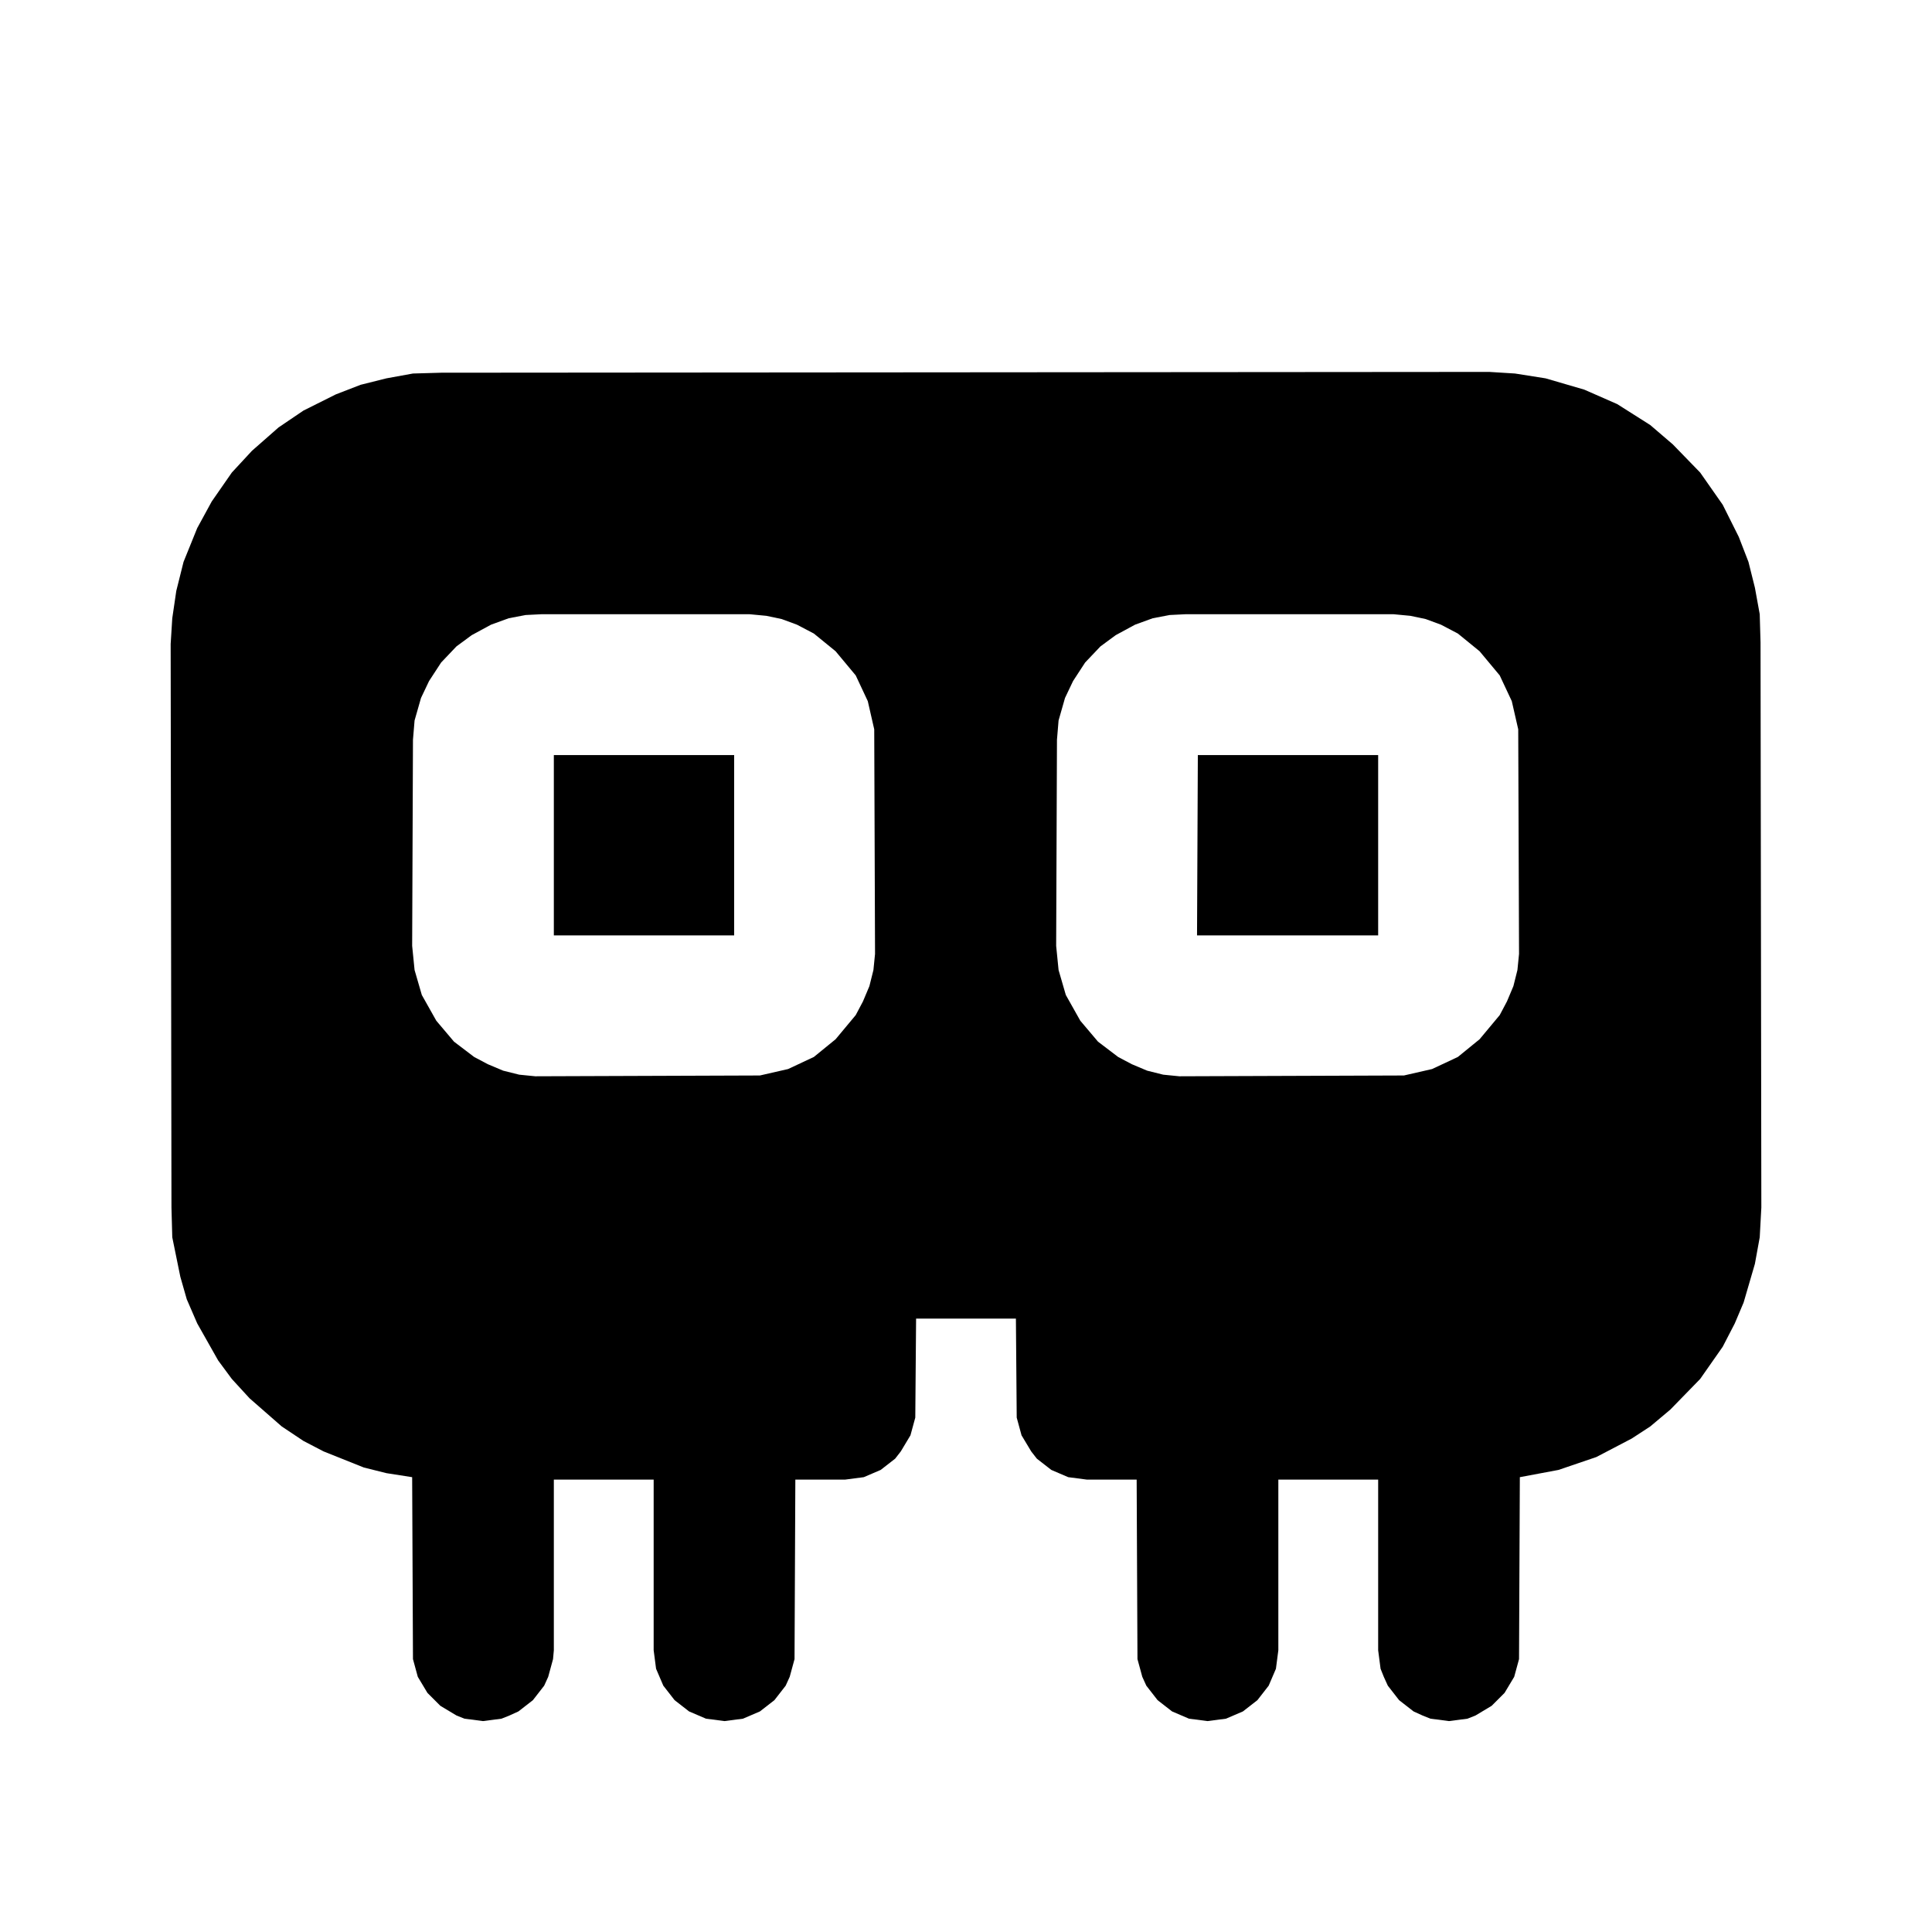
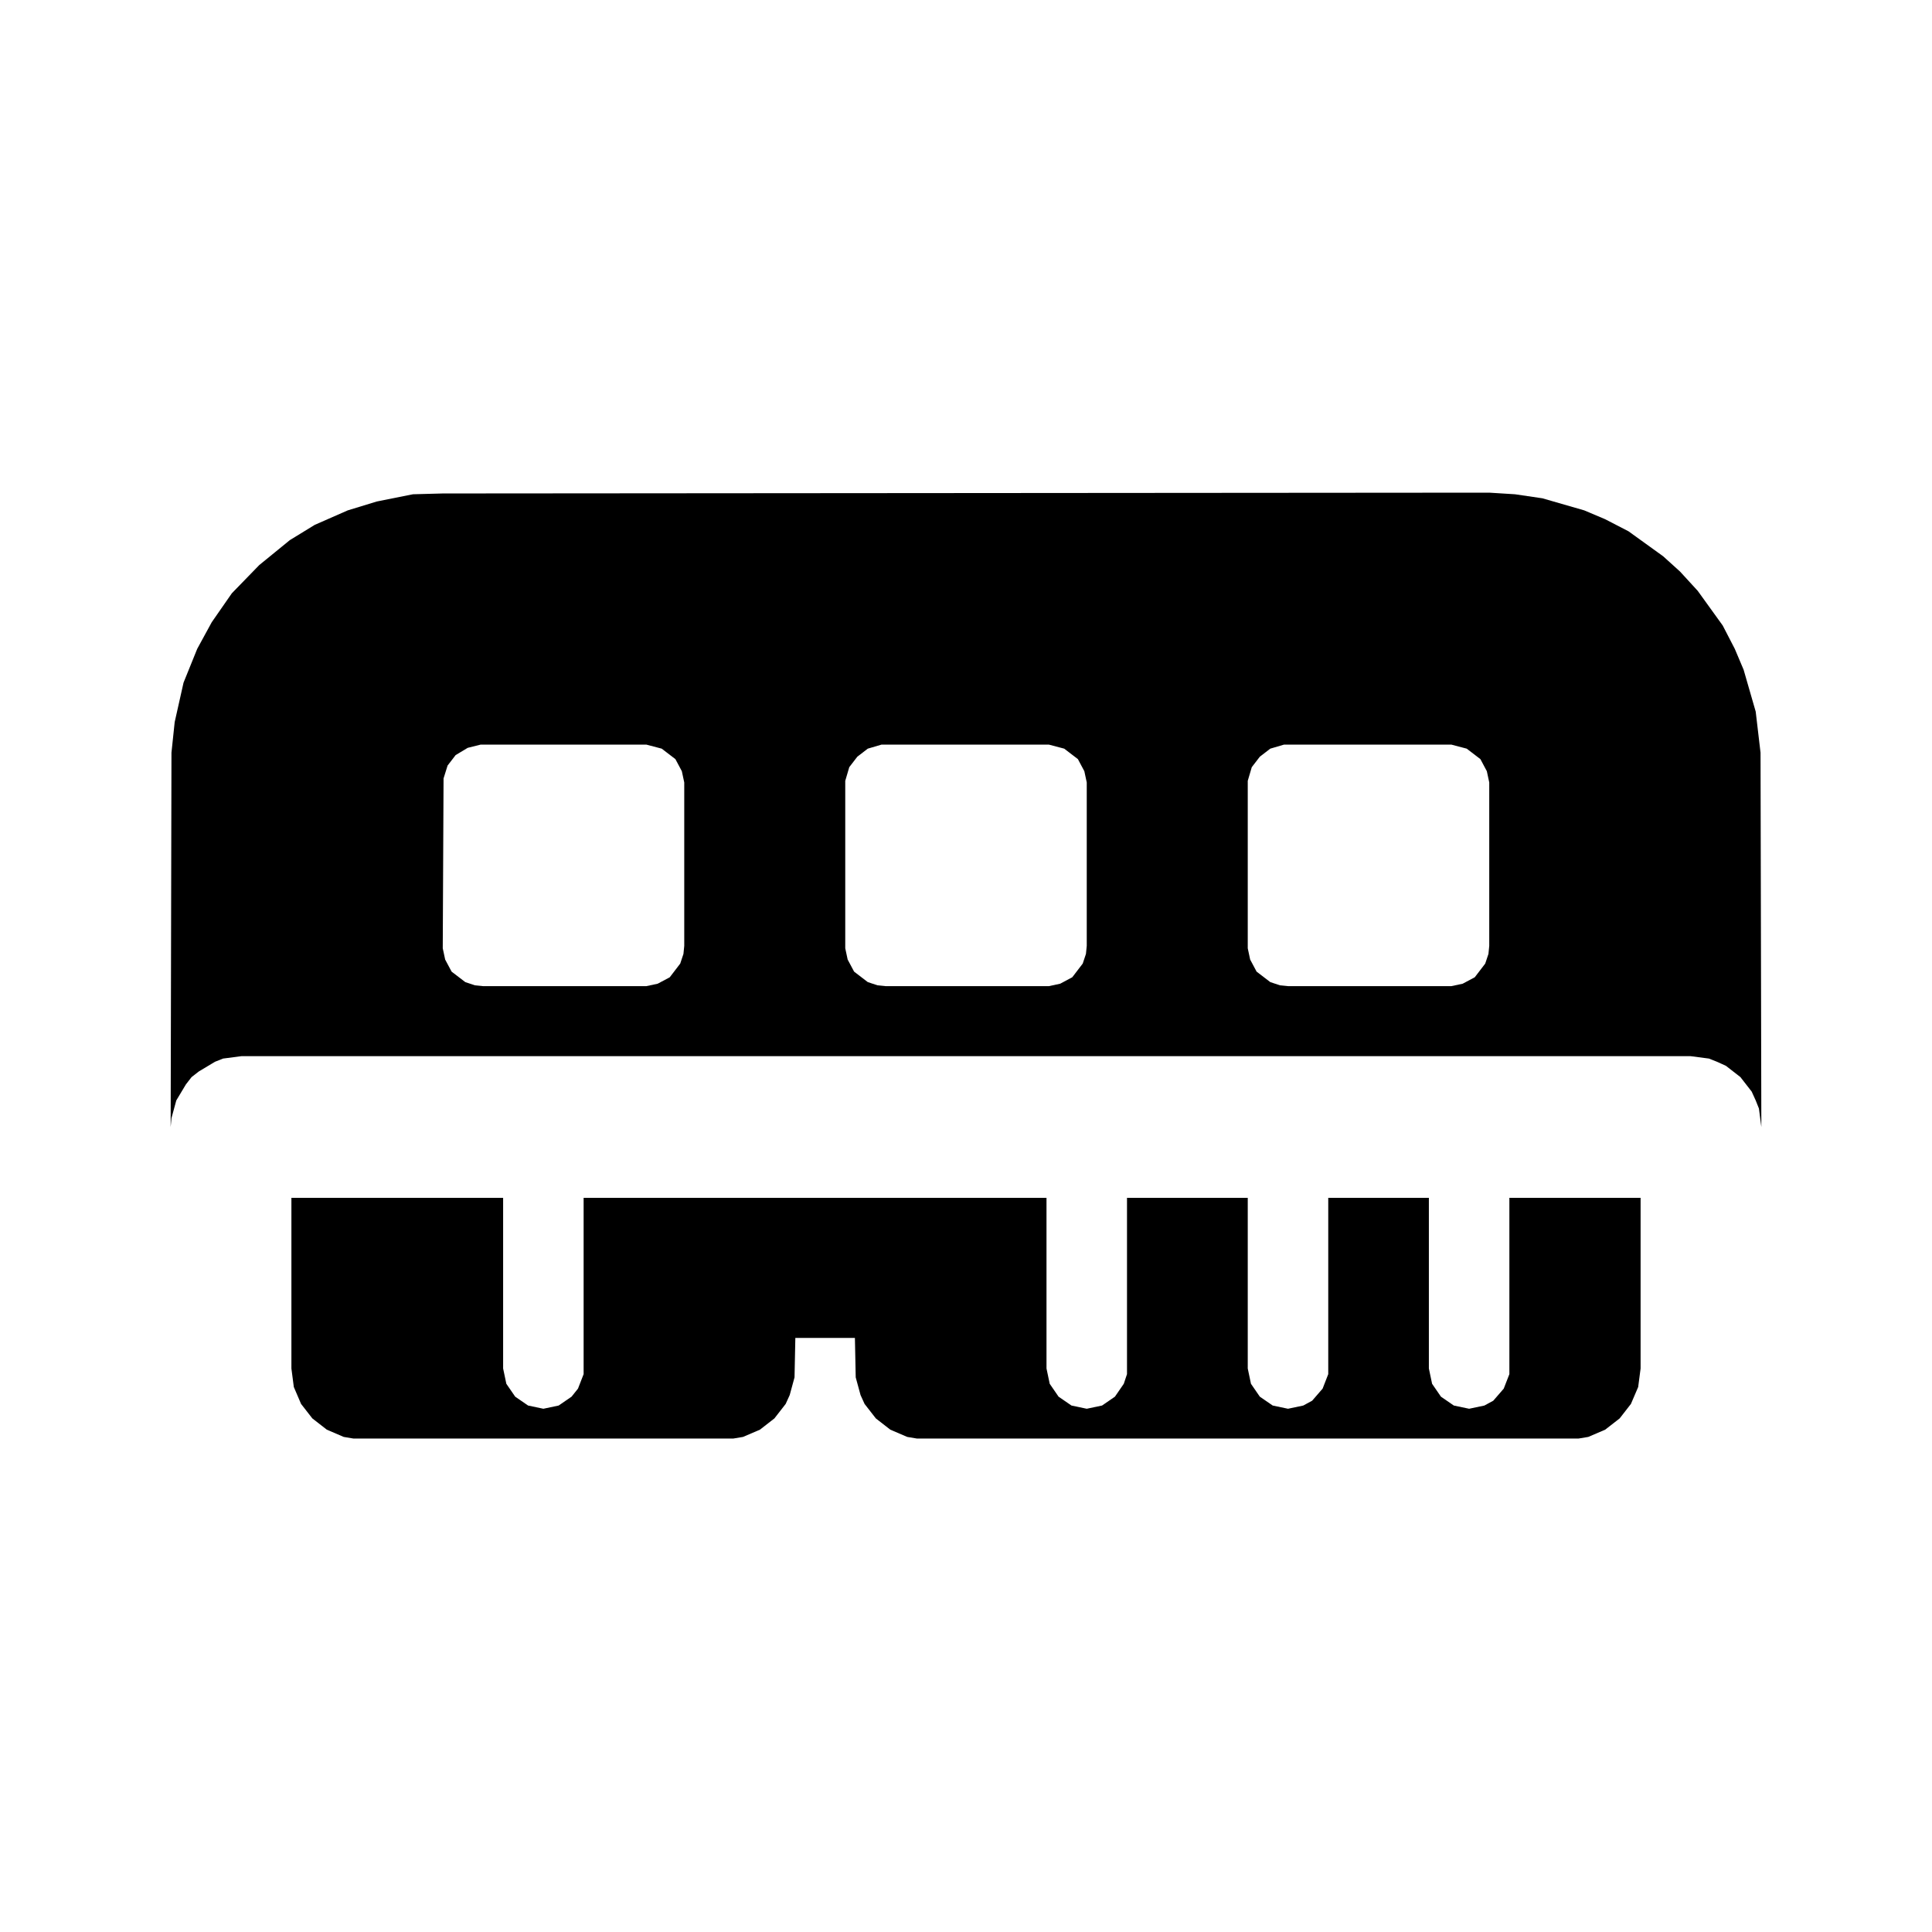
<svg xmlns="http://www.w3.org/2000/svg" viewBox="0 0 24 24" fill="currentColor">
-   <path d="M2.14 15.37L2.24 15.86L2.32 16.14L2.45 16.44L2.71 16.9L2.88 17.13L3.1 17.37L3.5 17.72L3.77 17.9L4.02 18.03L4.52 18.23L4.8 18.3L5.12 18.35L5.13 20.61L5.19 20.83L5.31 21.03L5.47 21.19L5.67 21.31L5.77 21.35L6 21.38L6.23 21.35L6.33 21.31L6.44 21.26L6.62 21.12L6.76 20.94L6.81 20.83L6.87 20.61L6.88 20.5L6.88 18.38L8.12 18.38L8.12 20.5L8.15 20.73L8.24 20.94L8.38 21.12L8.47 21.19L8.56 21.26L8.77 21.35L9 21.38L9.23 21.35L9.44 21.26L9.53 21.19L9.62 21.12L9.76 20.94L9.81 20.83L9.87 20.61L9.88 18.38L10.5 18.38L10.73 18.35L10.94 18.26L11.12 18.12L11.19 18.03L11.31 17.83L11.37 17.61L11.38 16.38L12.62 16.38L12.63 17.61L12.69 17.83L12.81 18.03L12.88 18.12L13.06 18.26L13.27 18.35L13.5 18.38L14.12 18.38L14.13 20.61L14.19 20.83L14.24 20.94L14.38 21.12L14.47 21.19L14.56 21.26L14.77 21.35L15 21.38L15.23 21.35L15.44 21.26L15.53 21.19L15.62 21.12L15.76 20.94L15.85 20.73L15.88 20.5L15.88 18.38L17.12 18.38L17.12 20.5L17.15 20.73L17.19 20.83L17.24 20.94L17.38 21.12L17.56 21.26L17.67 21.31L17.77 21.35L18 21.38L18.23 21.35L18.33 21.31L18.53 21.19L18.69 21.03L18.81 20.83L18.87 20.61L18.88 18.35L19.36 18.26L19.83 18.1L20.27 17.87L20.5 17.72L20.75 17.51L21.12 17.13L21.4 16.73L21.55 16.44L21.66 16.18L21.8 15.7L21.86 15.37L21.88 15L21.87 7.98L21.86 7.63L21.8 7.3L21.72 6.98L21.6 6.67L21.4 6.27L21.12 5.87L20.78 5.52L20.5 5.28L20.09 5.02L19.68 4.84L19.2 4.7L18.82 4.64L18.5 4.62L5.48 4.63L5.13 4.64L4.8 4.7L4.48 4.78L4.17 4.9L3.77 5.1L3.46 5.31L3.13 5.6L2.88 5.87L2.63 6.23L2.45 6.56L2.28 6.98L2.19 7.34L2.14 7.68L2.12 8L2.13 15ZM5.13 9.19L5.15 8.95L5.23 8.67L5.33 8.46L5.48 8.23L5.67 8.03L5.86 7.89L6.1 7.76L6.32 7.68L6.53 7.64L6.73 7.63L9.31 7.63L9.52 7.65L9.71 7.69L9.9 7.76L10.11 7.87L10.38 8.09L10.63 8.39L10.78 8.71L10.86 9.06L10.87 11.85L10.85 12.05L10.8 12.25L10.72 12.44L10.63 12.61L10.38 12.91L10.11 13.13L9.79 13.28L9.44 13.36L6.65 13.37L6.45 13.35L6.25 13.3L6.06 13.22L5.89 13.13L5.64 12.94L5.42 12.68L5.24 12.36L5.15 12.05L5.12 11.75ZM13.13 9.19L13.15 8.95L13.23 8.67L13.33 8.46L13.48 8.23L13.67 8.03L13.86 7.89L14.1 7.76L14.32 7.68L14.53 7.64L14.73 7.63L17.31 7.63L17.52 7.65L17.71 7.69L17.9 7.76L18.11 7.87L18.38 8.09L18.63 8.39L18.78 8.71L18.86 9.06L18.87 11.85L18.85 12.05L18.8 12.25L18.72 12.44L18.63 12.61L18.38 12.91L18.11 13.13L17.79 13.28L17.44 13.36L14.65 13.37L14.45 13.35L14.25 13.3L14.06 13.22L13.89 13.13L13.64 12.94L13.42 12.68L13.24 12.36L13.15 12.05L13.12 11.75ZM9.12 11.62L9.12 9.38L6.88 9.38L6.88 11.62ZM17.12 9.38L14.88 9.38L14.87 11.62L17.12 11.62Z" fill-rule="evenodd" />
+   <path d="M3.65 17.23L3.74 17.44L3.88 17.62L4.06 17.76L4.27 17.85L4.39 17.87L9.11 17.87L9.23 17.85L9.44 17.76L9.62 17.62L9.76 17.44L9.81 17.33L9.87 17.11L9.88 16.62L10.62 16.62L10.63 17.11L10.69 17.33L10.74 17.44L10.88 17.62L11.06 17.76L11.27 17.85L11.39 17.87L19.61 17.87L19.73 17.85L19.94 17.76L20.12 17.62L20.26 17.44L20.35 17.23L20.38 17L20.38 14.88L18.75 14.88L18.75 17.07L18.68 17.25L18.55 17.4L18.44 17.46L18.25 17.5L18.06 17.46L17.9 17.35L17.79 17.19L17.75 17L17.75 14.88L16.5 14.88L16.5 17.07L16.43 17.25L16.3 17.4L16.19 17.46L16 17.5L15.81 17.46L15.65 17.35L15.54 17.19L15.5 17L15.5 14.88L14 14.88L14 17.07L13.96 17.19L13.85 17.35L13.69 17.46L13.5 17.5L13.31 17.46L13.15 17.35L13.04 17.19L13 17L13 14.88L7.25 14.88L7.25 17.07L7.18 17.25L7.1 17.35L6.94 17.46L6.75 17.5L6.56 17.46L6.4 17.35L6.29 17.19L6.25 17L6.25 14.88L3.62 14.88L3.62 17ZM21.87 9.35L21.81 8.84L21.66 8.32L21.55 8.06L21.4 7.77L21.09 7.34L20.87 7.1L20.66 6.91L20.23 6.6L19.94 6.45L19.68 6.34L19.16 6.19L18.82 6.14L18.5 6.12L5.5 6.13L5.13 6.14L4.68 6.23L4.32 6.34L3.91 6.52L3.6 6.71L3.22 7.02L2.88 7.37L2.63 7.73L2.45 8.06L2.28 8.48L2.17 8.97L2.13 9.35L2.12 14L2.13 13.89L2.19 13.67L2.31 13.47L2.38 13.38L2.47 13.31L2.67 13.19L2.77 13.15L3 13.12L21 13.12L21.23 13.15L21.33 13.19L21.44 13.24L21.62 13.38L21.76 13.56L21.81 13.67L21.85 13.77L21.88 14ZM5.97 9.25L8.03 9.25L8.22 9.3L8.39 9.43L8.47 9.58L8.5 9.72L8.5 11.75L8.49 11.85L8.45 11.97L8.32 12.14L8.17 12.22L8.03 12.25L6 12.25L5.9 12.24L5.78 12.2L5.61 12.07L5.53 11.92L5.5 11.78L5.51 9.67L5.56 9.51L5.66 9.38L5.81 9.29ZM10.95 9.25L13.03 9.25L13.22 9.3L13.39 9.43L13.47 9.58L13.5 9.72L13.5 11.75L13.49 11.85L13.45 11.97L13.32 12.14L13.17 12.22L13.03 12.25L11 12.25L10.9 12.24L10.78 12.2L10.61 12.07L10.53 11.92L10.5 11.78L10.5 9.7L10.55 9.53L10.65 9.4L10.78 9.3ZM15.95 9.25L18.03 9.25L18.22 9.3L18.39 9.43L18.47 9.58L18.5 9.72L18.5 11.75L18.49 11.85L18.45 11.97L18.32 12.14L18.17 12.22L18.03 12.25L16 12.25L15.9 12.24L15.78 12.2L15.61 12.07L15.53 11.92L15.5 11.78L15.5 9.7L15.55 9.53L15.65 9.4L15.78 9.3Z" fill-rule="evenodd" />
</svg>
